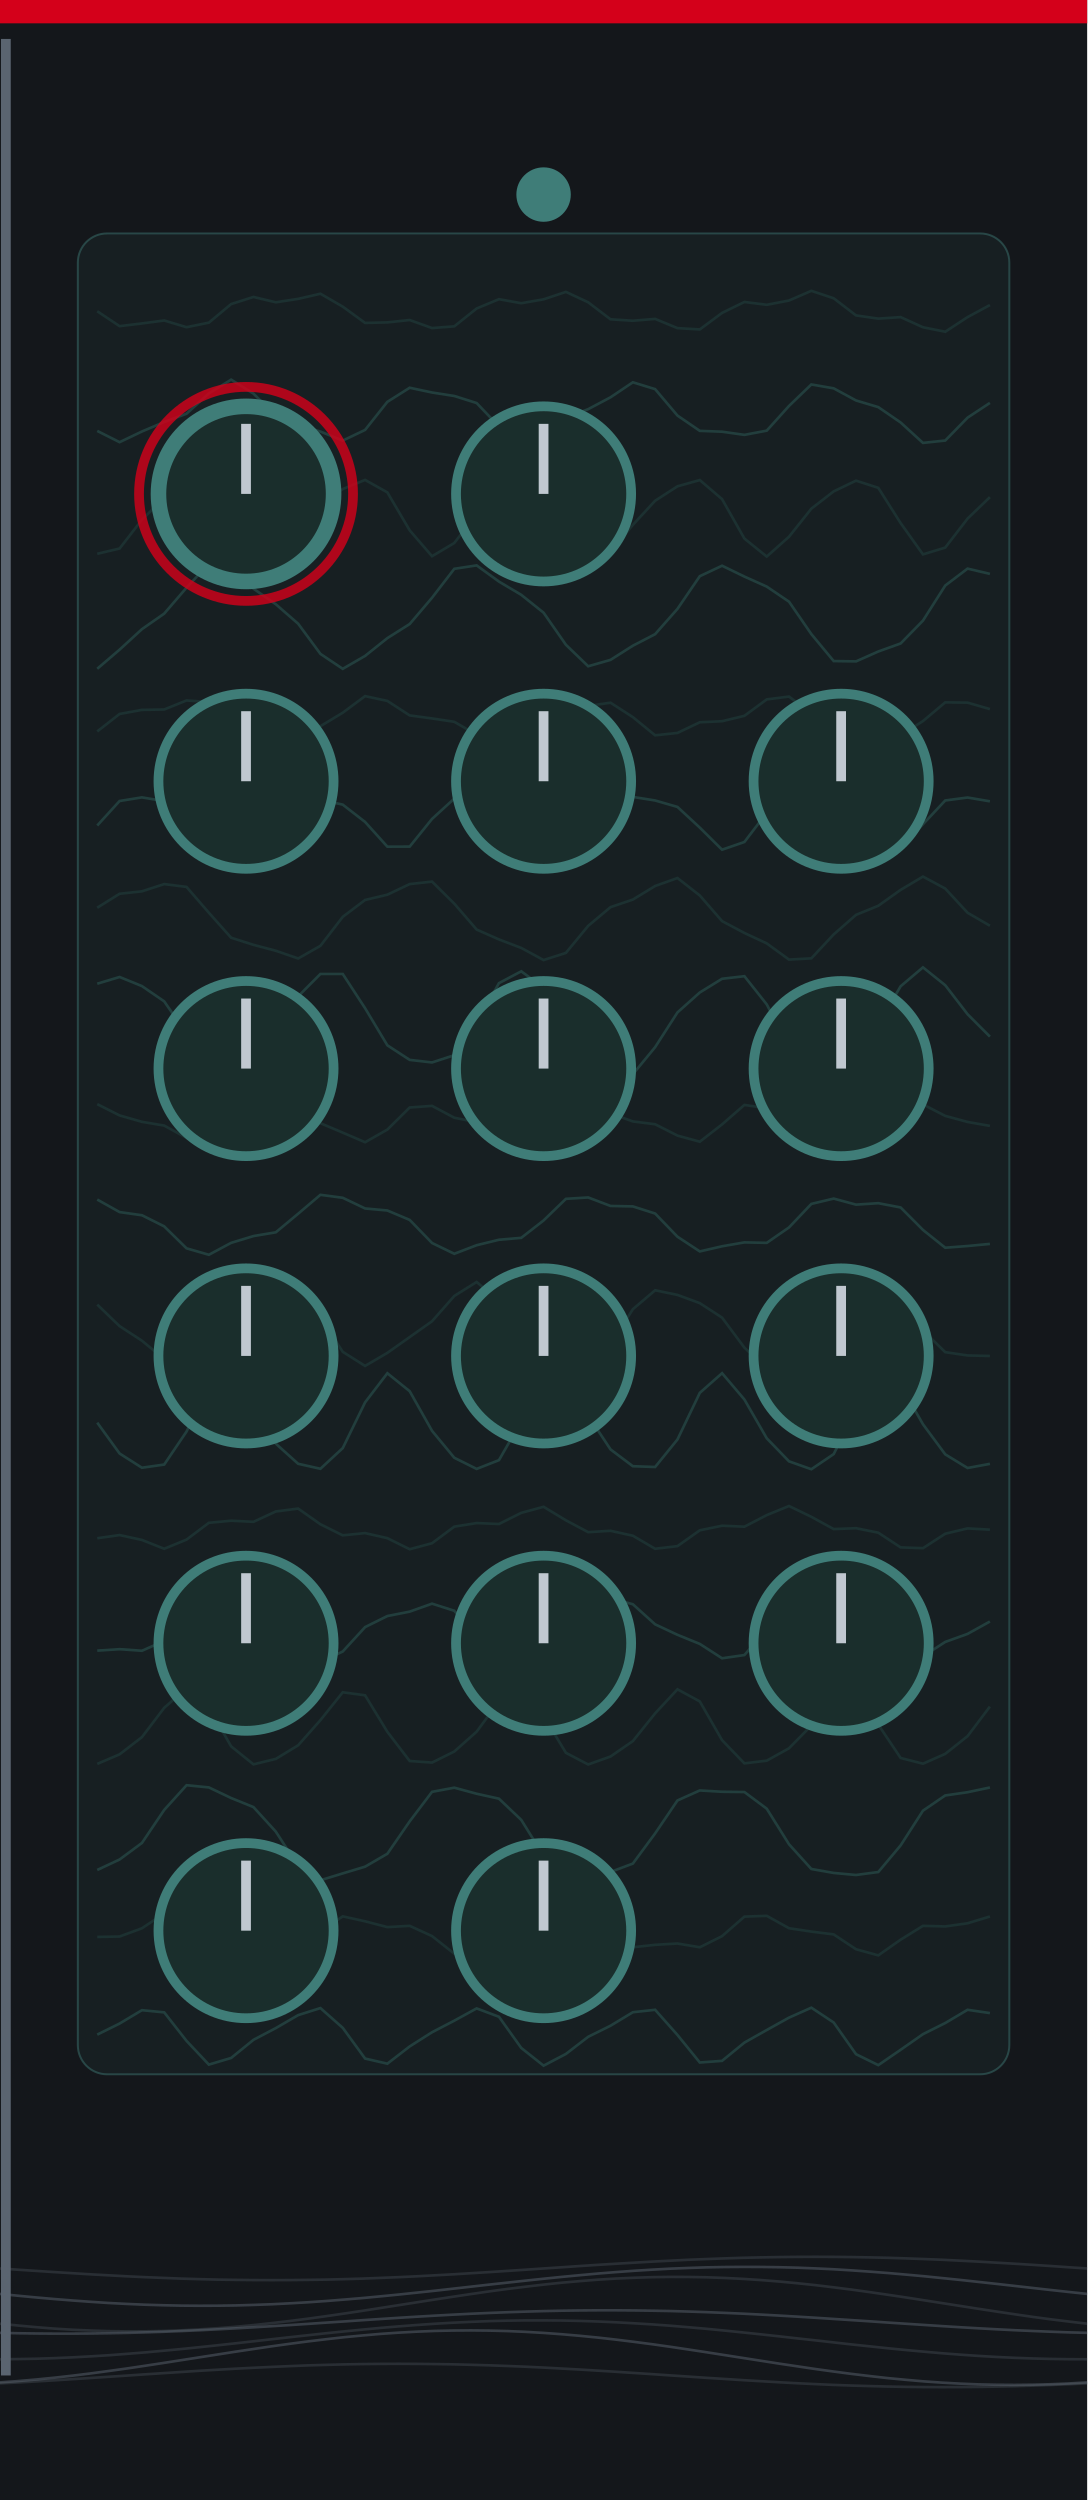
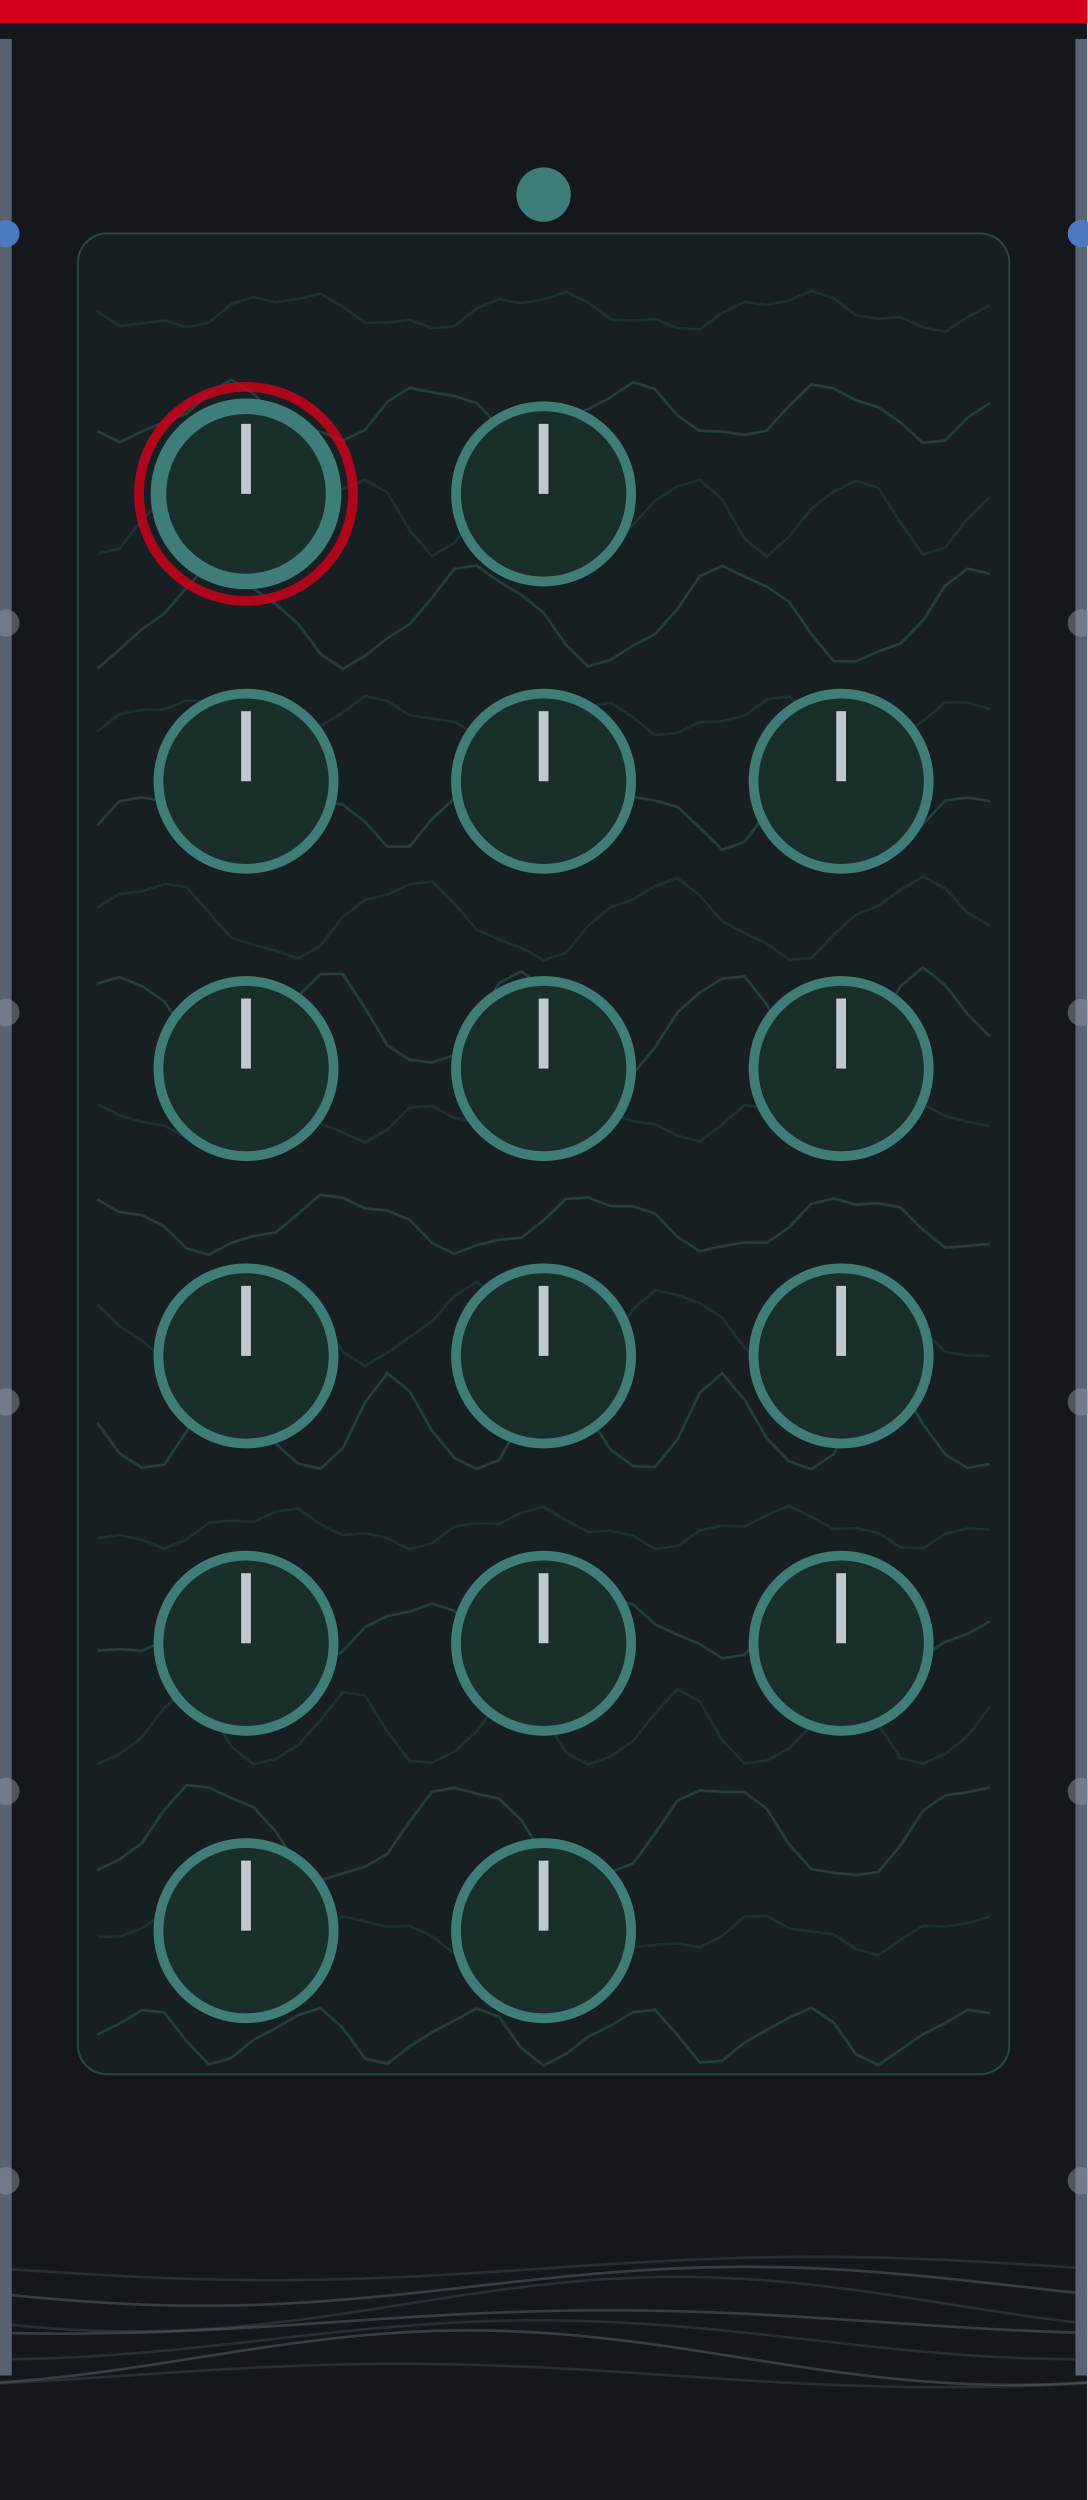
<svg xmlns="http://www.w3.org/2000/svg" width="165.0" height="379.43" viewBox="0 0 165.0 379.43">
  <rect width="165.0" height="1120.36" fill="#14171b" />
  <rect x="0" y="0" width="165.0" height="3.54" fill="#d4001a" />
  <polyline points="14.76,47.24 18.15,49.5 21.54,49.09 24.92,48.64 28.31,49.66 31.7,48.97 35.08,46.15 38.47,45.07 41.86,45.88 45.25,45.36 48.63,44.58 52.02,46.54 55.41,49.01 58.79,48.93 62.18,48.57 65.57,49.79 68.95,49.53 72.34,46.82 75.73,45.41 79.11,46.02 82.5,45.43 85.89,44.3 89.27,45.88 92.66,48.46 96.05,48.68 99.43,48.4 102.82,49.8 106.21,50.0 109.59,47.49 112.98,45.83 116.37,46.26 119.75,45.61 123.14,44.14 126.53,45.27 129.92,47.87 133.3,48.36 136.69,48.13 140.08,49.67 143.46,50.35 146.85,48.13 150.24,46.3" fill="none" stroke="#2a5a56" stroke-width="0.4" stroke-opacity="0.28" />
  <polyline points="14.76,65.4 18.15,67.11 21.54,65.49 24.92,64.05 28.31,62.79 31.7,59.71 35.08,57.62 38.47,59.74 41.86,63.12 45.25,64.46 48.63,65.5 52.02,66.87 55.41,65.25 58.79,60.99 62.18,58.85 65.57,59.57 68.95,60.1 72.34,61.17 75.73,64.73 79.11,67.49 82.5,66.13 85.89,63.41 89.27,62.1 92.66,60.3 96.05,58.02 99.43,59.06 102.82,63.07 106.21,65.39 109.59,65.52 112.98,66.0 116.37,65.36 119.75,61.61 123.14,58.35 126.53,58.94 129.92,60.78 133.3,61.79 136.69,64.12 140.08,67.22 143.46,66.86 146.85,63.39 150.24,61.15" fill="none" stroke="#2a5a56" stroke-width="0.4" stroke-opacity="0.50" />
  <polyline points="14.76,84.05 18.15,83.25 21.54,78.88 24.92,75.55 28.31,73.51 31.7,73.02 35.08,76.73 38.47,82.64 41.86,84.28 45.25,80.65 48.63,76.63 52.02,74.22 55.41,72.84 58.79,74.73 62.18,80.49 65.57,84.42 68.95,82.41 72.34,78.0 75.73,75.04 79.11,73.18 82.5,73.42 85.89,78.03 89.27,83.53 92.66,83.81 96.05,79.66 99.43,76.0 102.82,73.81 106.21,72.86 109.59,75.76 112.98,81.74 116.37,84.47 119.75,81.46 123.14,77.2 126.53,74.58 129.92,72.95 133.3,74.04 136.69,79.39 140.08,84.14 143.46,83.11 146.85,78.71 150.24,75.45" fill="none" stroke="#2a5a56" stroke-width="0.4" stroke-opacity="0.28" />
  <polyline points="14.76,101.5 18.15,98.6 21.54,95.49 24.92,93.13 28.31,89.19 31.7,85.57 35.08,86.16 38.47,89.35 41.86,91.71 45.25,94.66 48.63,99.24 52.02,101.51 55.41,99.55 58.79,96.85 62.18,94.71 65.57,90.72 68.95,86.33 72.34,85.81 75.73,88.27 79.11,90.28 82.5,92.99 85.89,97.86 89.27,101.12 92.66,100.15 96.05,98.0 99.43,96.25 102.82,92.41 106.21,87.45 109.59,85.86 112.98,87.51 116.37,89.03 119.75,91.32 123.14,96.24 126.53,100.33 129.92,100.38 133.3,98.88 136.69,97.66 140.08,94.19 143.46,88.87 146.85,86.3 150.24,87.1" fill="none" stroke="#2a5a56" stroke-width="0.4" stroke-opacity="0.50" />
  <polyline points="14.76,111.01 18.15,108.36 21.54,107.74 24.92,107.68 28.31,106.31 31.7,106.55 35.08,109.58 38.47,111.38 41.86,110.47 45.25,110.04 48.63,110.22 52.02,108.17 55.41,105.65 58.79,106.38 62.18,108.58 65.57,109.04 68.95,109.55 72.34,111.52 75.73,111.6 79.11,108.72 82.5,106.93 85.89,107.4 89.27,107.14 92.66,106.65 96.05,108.84 99.43,111.6 102.82,111.24 106.21,109.62 109.59,109.46 112.98,108.64 116.37,106.15 119.75,105.72 123.14,108.29 126.53,109.9 129.92,109.76 133.3,110.71 136.69,111.6 140.08,109.44 143.46,106.6 146.85,106.64 150.24,107.62" fill="none" stroke="#2a5a56" stroke-width="0.4" stroke-opacity="0.28" />
  <polyline points="14.76,125.29 18.15,121.57 21.54,121.02 24.92,121.59 28.31,122.84 31.7,126.34 35.08,129.16 38.47,127.09 41.86,122.68 45.25,120.93 48.63,121.37 52.02,122.12 55.41,124.75 58.79,128.5 62.18,128.49 65.57,124.29 68.95,121.2 72.34,121.13 75.73,121.73 79.11,123.41 82.5,127.2 85.89,129.16 89.27,126.12 92.66,122.0 96.05,120.95 99.43,121.49 102.82,122.47 106.21,125.61 109.59,128.96 112.98,127.79 116.37,123.35 119.75,121.0 123.14,121.27 126.53,121.92 129.92,124.1 133.3,127.98 136.69,128.9 140.08,125.1 143.46,121.49 146.85,121.04 150.24,121.62" fill="none" stroke="#2a5a56" stroke-width="0.4" stroke-opacity="0.50" />
  <polyline points="14.76,137.77 18.15,135.65 21.54,135.28 24.92,134.18 28.31,134.61 31.7,138.53 35.08,142.32 38.47,143.4 41.86,144.3 45.25,145.47 48.63,143.55 52.02,139.15 55.41,136.59 58.79,135.79 62.18,134.18 65.57,133.8 68.95,137.15 72.34,141.08 75.73,142.58 79.11,143.87 82.5,145.71 85.89,144.62 89.27,140.52 92.66,137.68 96.05,136.53 99.43,134.47 102.82,133.26 106.21,135.91 109.59,139.8 112.98,141.6 116.37,143.18 119.75,145.64 123.14,145.45 126.53,141.82 129.92,138.85 133.3,137.47 136.69,135.06 140.08,133.04 143.46,134.86 146.85,138.53 150.24,140.5" fill="none" stroke="#2a5a56" stroke-width="0.4" stroke-opacity="0.28" />
  <polyline points="14.76,149.3 18.15,148.28 21.54,149.66 24.92,151.98 28.31,156.87 31.7,162.16 35.08,162.59 38.47,158.55 41.86,154.56 45.25,151.22 48.63,147.82 52.02,147.82 55.41,153.02 58.79,158.65 62.18,160.86 65.57,161.25 68.95,160.15 72.34,155.32 75.73,149.21 79.11,147.42 82.5,149.9 85.89,153.0 89.27,156.78 92.66,161.57 96.05,163.04 99.43,158.93 102.82,153.66 106.21,150.63 109.59,148.55 112.98,148.16 116.37,152.44 119.75,158.87 123.14,161.79 126.53,160.99 129.92,159.19 133.3,155.47 136.69,149.69 140.08,146.82 143.46,149.53 146.85,153.93 150.24,157.33" fill="none" stroke="#2a5a56" stroke-width="0.4" stroke-opacity="0.50" />
  <polyline points="14.76,167.58 18.15,169.29 21.54,170.26 24.92,170.83 28.31,172.7 31.7,173.07 35.08,169.99 38.47,167.52 41.86,168.54 45.25,170.07 48.63,170.47 52.02,171.9 55.41,173.36 58.79,171.44 62.18,168.09 65.57,167.84 68.95,169.64 72.34,170.32 75.73,171.15 79.11,173.05 82.5,172.63 85.89,169.21 89.27,167.49 92.66,168.97 96.05,170.2 99.43,170.63 102.82,172.35 106.21,173.28 109.59,170.65 112.98,167.7 116.37,168.2 119.75,169.91 123.14,170.39 126.53,171.54 129.92,173.29 133.3,172.03 136.69,168.53 140.08,167.62 143.46,169.36 146.85,170.28 150.24,170.88" fill="none" stroke="#2a5a56" stroke-width="0.4" stroke-opacity="0.28" />
  <polyline points="14.76,182.06 18.15,183.96 21.54,184.44 24.92,186.13 28.31,189.46 31.7,190.44 35.08,188.63 38.47,187.6 41.86,187.03 45.25,184.21 48.63,181.34 52.02,181.79 55.41,183.41 58.79,183.72 62.18,185.15 65.57,188.65 68.95,190.29 72.34,188.99 75.73,188.16 79.11,187.87 82.5,185.23 85.89,181.95 89.27,181.74 92.66,183.03 96.05,183.1 99.43,184.18 102.82,187.7 106.21,189.93 109.59,189.15 112.98,188.56 116.37,188.63 119.75,186.29 123.14,182.72 126.53,181.91 129.92,182.83 133.3,182.61 136.69,183.26 140.08,186.67 143.46,189.37 146.85,189.11 150.24,188.79" fill="none" stroke="#2a5a56" stroke-width="0.4" stroke-opacity="0.50" />
  <polyline points="14.76,198.0 18.15,201.27 21.54,203.48 24.92,206.28 28.31,207.25 31.7,203.54 35.08,198.61 38.47,196.73 41.86,196.57 45.25,196.82 48.63,199.94 52.02,205.17 55.41,207.31 58.79,205.33 62.18,202.93 65.57,200.53 68.95,196.69 72.34,194.57 75.73,197.4 79.11,201.91 82.5,204.25 85.89,205.71 89.27,206.7 92.66,204.1 96.05,198.7 99.43,195.83 102.82,196.53 106.21,197.78 109.59,199.98 112.98,204.54 116.37,207.7 119.75,205.94 123.14,202.23 126.53,199.79 129.92,197.25 133.3,194.98 136.69,196.77 140.08,201.91 143.46,205.22 146.85,205.72 150.24,205.8" fill="none" stroke="#2a5a56" stroke-width="0.4" stroke-opacity="0.28" />
  <polyline points="14.76,215.92 18.15,220.6 21.54,222.76 24.92,222.28 28.31,217.27 31.7,210.38 35.08,208.68 38.47,213.5 41.86,219.11 45.25,222.16 48.63,222.92 52.02,219.78 55.41,212.84 58.79,208.42 62.18,211.15 65.57,217.16 68.95,221.25 72.34,222.94 75.73,221.61 79.11,215.71 82.5,209.37 85.89,209.32 89.27,214.85 92.66,219.98 96.05,222.53 99.43,222.65 102.82,218.47 106.21,211.4 109.59,208.41 112.98,212.41 116.37,218.29 119.75,221.79 123.14,222.99 126.53,220.69 129.92,214.11 133.3,208.7 136.69,210.24 140.08,216.16 143.46,220.73 146.85,222.8 150.24,222.17" fill="none" stroke="#2a5a56" stroke-width="0.4" stroke-opacity="0.50" />
  <polyline points="14.76,233.46 18.15,232.98 21.54,233.72 24.92,235.06 28.31,233.67 31.7,231.12 35.08,230.8 38.47,230.97 41.86,229.4 45.25,228.96 48.63,231.34 52.02,233.02 55.41,232.68 58.79,233.45 62.18,235.13 65.57,234.22 68.95,231.7 72.34,231.16 75.73,231.3 79.11,229.61 82.5,228.69 85.89,230.74 89.27,232.54 92.66,232.33 96.05,233.08 99.43,235.06 102.82,234.66 106.21,232.26 109.59,231.56 112.98,231.71 116.37,229.95 119.75,228.57 123.14,230.21 126.53,232.07 129.92,231.94 133.3,232.62 136.69,234.85 140.08,234.97 143.46,232.78 146.85,231.97 150.24,232.16" fill="none" stroke="#2a5a56" stroke-width="0.4" stroke-opacity="0.28" />
  <polyline points="14.76,250.52 18.15,250.3 21.54,250.54 24.92,249.04 28.31,244.96 31.7,242.7 35.08,244.23 38.47,246.12 41.86,247.26 45.25,249.9 48.63,252.28 52.02,250.65 55.41,246.95 58.79,245.27 62.18,244.6 65.57,243.39 68.95,244.47 72.34,248.63 75.73,251.31 79.11,250.62 82.5,249.66 85.89,248.78 89.27,245.66 92.66,242.57 96.05,243.48 99.43,246.53 102.82,248.12 106.21,249.5 109.59,251.68 112.98,251.19 116.37,247.25 119.75,244.41 123.14,244.32 126.53,244.25 129.92,244.63 133.3,247.95 136.69,251.57 140.08,251.39 143.46,249.2 146.85,247.98 150.24,246.1" fill="none" stroke="#2a5a56" stroke-width="0.4" stroke-opacity="0.50" />
  <polyline points="14.76,267.71 18.15,266.26 21.54,263.65 24.92,259.2 28.31,256.24 31.7,259.15 35.08,265.05 38.47,267.78 41.86,266.95 45.25,264.89 48.63,261.07 52.02,256.84 55.41,257.3 58.79,262.84 62.18,267.27 65.57,267.51 68.95,265.83 72.34,262.82 75.73,258.23 79.11,256.33 82.5,260.42 85.89,266.03 89.27,267.8 92.66,266.59 96.05,264.25 99.43,260.04 102.82,256.39 106.21,258.23 109.59,264.11 112.98,267.63 116.37,267.22 119.75,265.34 123.14,261.89 126.53,257.39 129.92,256.74 133.3,261.75 136.69,266.81 140.08,267.68 143.46,266.19 146.85,263.5 150.24,259.01" fill="none" stroke="#2a5a56" stroke-width="0.4" stroke-opacity="0.28" />
  <polyline points="14.76,283.81 18.15,282.22 21.54,279.71 24.92,274.7 28.31,270.95 31.7,271.28 35.08,272.89 38.47,274.27 41.86,277.99 45.25,283.22 48.63,285.37 52.02,284.33 55.41,283.31 58.79,281.35 62.18,276.43 65.57,271.95 68.95,271.32 72.34,272.24 75.73,272.99 79.11,276.21 82.5,281.65 85.89,284.68 89.27,284.48 92.66,284.11 96.05,282.84 99.43,278.26 102.82,273.26 106.21,271.74 109.59,271.94 112.98,271.98 116.37,274.51 119.75,279.91 123.14,283.66 126.53,284.26 129.92,284.57 133.3,284.12 136.69,280.08 140.08,274.81 143.46,272.5 146.85,272.01 150.24,271.29" fill="none" stroke="#2a5a56" stroke-width="0.4" stroke-opacity="0.50" />
  <polyline points="14.76,293.97 18.15,293.91 21.54,292.66 24.92,290.41 28.31,290.99 31.7,293.82 35.08,294.87 38.47,294.66 41.86,295.71 45.25,295.91 48.63,293.14 52.02,290.85 55.41,291.6 58.79,292.48 62.18,292.29 65.57,293.84 68.95,296.52 72.34,296.29 75.73,293.88 79.11,293.02 82.5,292.84 85.89,291.15 89.27,290.6 92.66,293.26 96.05,295.54 99.43,295.17 102.82,294.97 106.21,295.54 109.59,293.85 112.98,290.89 116.37,290.77 119.75,292.65 123.14,293.16 126.53,293.59 129.92,295.84 133.3,296.77 136.69,294.39 140.08,292.29 143.46,292.38 146.85,291.9 150.24,290.87" fill="none" stroke="#2a5a56" stroke-width="0.4" stroke-opacity="0.28" />
  <polyline points="14.76,308.8 18.15,307.12 21.54,305.09 24.92,305.42 28.31,309.75 31.7,313.35 35.08,312.34 38.47,309.59 41.86,307.81 45.25,305.84 48.63,304.77 52.02,307.77 55.41,312.43 58.79,313.21 62.18,310.59 65.57,308.44 68.95,306.68 72.34,304.82 75.73,306.09 79.11,310.82 82.5,313.51 85.89,311.73 89.27,309.13 92.66,307.45 96.05,305.4 99.43,305.03 102.82,308.85 106.21,313.03 109.59,312.78 112.98,310.01 116.37,308.1 119.75,306.22 123.14,304.71 126.53,306.96 129.92,311.77 133.3,313.43 136.69,311.1 140.08,308.73 143.46,307.04 146.85,305.03 150.24,305.53" fill="none" stroke="#2a5a56" stroke-width="0.4" stroke-opacity="0.50" />
  <rect x="11.81" y="35.43" width="141.38" height="279.39" rx="4.43" fill="#3f7d78" fill-opacity="0.08" stroke="#3f7d78" stroke-width="0.3" stroke-opacity="0.45" />
  <circle cx="82.5" cy="29.53" r="4.13" fill="#3f7d78" />
  <circle cx="37.34" cy="74.96" r="13.29" fill="#1a2e2c" stroke="#3f7d78" stroke-width="2.36" />
  <line x1="37.34" y1="74.96" x2="37.34" y2="64.33" stroke="#c0c8d0" stroke-width="1.48" />
  <circle cx="37.34" cy="74.96" r="16.24" fill="none" stroke="#d4001a" stroke-width="1.48" stroke-opacity="0.8" />
  <circle id="param_rest_0" cx="37.34" cy="74.96" r="0.5" fill="none" stroke="none" />
  <circle cx="37.34" cy="118.57" r="13.29" fill="#1a2e2c" stroke="#3f7d78" stroke-width="1.48" />
  <line x1="37.34" y1="118.57" x2="37.34" y2="107.94" stroke="#c0c8d0" stroke-width="1.48" />
  <circle id="param_rest_1" cx="37.34" cy="118.57" r="0.5" fill="none" stroke="none" />
  <circle cx="37.34" cy="162.18" r="13.29" fill="#1a2e2c" stroke="#3f7d78" stroke-width="1.48" />
  <line x1="37.34" y1="162.18" x2="37.34" y2="151.55" stroke="#c0c8d0" stroke-width="1.48" />
  <circle id="param_rest_2" cx="37.34" cy="162.18" r="0.5" fill="none" stroke="none" />
  <circle cx="37.34" cy="205.79" r="13.29" fill="#1a2e2c" stroke="#3f7d78" stroke-width="1.48" />
  <line x1="37.34" y1="205.79" x2="37.34" y2="195.16" stroke="#c0c8d0" stroke-width="1.48" />
  <circle id="param_rest_3" cx="37.34" cy="205.79" r="0.5" fill="none" stroke="none" />
  <circle cx="37.34" cy="249.4" r="13.29" fill="#1a2e2c" stroke="#3f7d78" stroke-width="1.48" />
  <line x1="37.34" y1="249.4" x2="37.34" y2="238.77" stroke="#c0c8d0" stroke-width="1.48" />
  <circle id="param_rest_4" cx="37.34" cy="249.4" r="0.5" fill="none" stroke="none" />
  <circle cx="37.34" cy="293.02" r="13.29" fill="#1a2e2c" stroke="#3f7d78" stroke-width="1.48" />
  <line x1="37.34" y1="293.02" x2="37.34" y2="282.39" stroke="#c0c8d0" stroke-width="1.48" />
  <circle id="param_rest_5" cx="37.34" cy="293.02" r="0.5" fill="none" stroke="none" />
  <circle cx="82.5" cy="74.96" r="13.29" fill="#1a2e2c" stroke="#3f7d78" stroke-width="1.48" />
  <line x1="82.5" y1="74.96" x2="82.5" y2="64.33" stroke="#c0c8d0" stroke-width="1.48" />
  <circle id="param_rest_6" cx="82.5" cy="74.96" r="0.5" fill="none" stroke="none" />
  <circle cx="82.5" cy="118.57" r="13.29" fill="#1a2e2c" stroke="#3f7d78" stroke-width="1.48" />
  <line x1="82.5" y1="118.57" x2="82.5" y2="107.94" stroke="#c0c8d0" stroke-width="1.48" />
  <circle id="param_rest_7" cx="82.5" cy="118.57" r="0.5" fill="none" stroke="none" />
  <circle cx="82.5" cy="162.18" r="13.29" fill="#1a2e2c" stroke="#3f7d78" stroke-width="1.48" />
  <line x1="82.5" y1="162.18" x2="82.5" y2="151.55" stroke="#c0c8d0" stroke-width="1.48" />
  <circle id="param_rest_8" cx="82.5" cy="162.18" r="0.5" fill="none" stroke="none" />
  <circle cx="82.5" cy="205.79" r="13.29" fill="#1a2e2c" stroke="#3f7d78" stroke-width="1.48" />
  <line x1="82.5" y1="205.79" x2="82.5" y2="195.16" stroke="#c0c8d0" stroke-width="1.48" />
  <circle id="param_rest_9" cx="82.5" cy="205.79" r="0.5" fill="none" stroke="none" />
  <circle cx="82.5" cy="249.4" r="13.29" fill="#1a2e2c" stroke="#3f7d78" stroke-width="1.48" />
  <line x1="82.5" y1="249.4" x2="82.5" y2="238.77" stroke="#c0c8d0" stroke-width="1.48" />
  <circle id="param_rest_10" cx="82.5" cy="249.4" r="0.5" fill="none" stroke="none" />
  <circle cx="82.5" cy="293.02" r="13.29" fill="#1a2e2c" stroke="#3f7d78" stroke-width="1.48" />
  <line x1="82.5" y1="293.02" x2="82.5" y2="282.39" stroke="#c0c8d0" stroke-width="1.48" />
  <circle id="param_rest_11" cx="82.5" cy="293.02" r="0.5" fill="none" stroke="none" />
  <circle cx="127.66" cy="118.57" r="13.29" fill="#1a2e2c" stroke="#3f7d78" stroke-width="1.48" />
  <line x1="127.66" y1="118.57" x2="127.66" y2="107.94" stroke="#c0c8d0" stroke-width="1.48" />
  <circle id="param_rest_12" cx="127.66" cy="118.57" r="0.5" fill="none" stroke="none" />
  <circle cx="127.66" cy="162.18" r="13.29" fill="#1a2e2c" stroke="#3f7d78" stroke-width="1.48" />
  <line x1="127.66" y1="162.18" x2="127.66" y2="151.55" stroke="#c0c8d0" stroke-width="1.48" />
  <circle id="param_rest_13" cx="127.66" cy="162.18" r="0.5" fill="none" stroke="none" />
  <circle cx="127.66" cy="205.79" r="13.29" fill="#1a2e2c" stroke="#3f7d78" stroke-width="1.48" />
  <line x1="127.66" y1="205.79" x2="127.66" y2="195.16" stroke="#c0c8d0" stroke-width="1.48" />
  <circle id="param_rest_14" cx="127.66" cy="205.79" r="0.5" fill="none" stroke="none" />
  <circle cx="127.66" cy="249.4" r="13.29" fill="#1a2e2c" stroke="#3f7d78" stroke-width="1.48" />
  <line x1="127.66" y1="249.4" x2="127.66" y2="238.77" stroke="#c0c8d0" stroke-width="1.48" />
  <circle id="param_rest_15" cx="127.66" cy="249.4" r="0.5" fill="none" stroke="none" />
  <polyline points="0.0,344.29 2.75,344.48 5.5,344.66 8.25,344.84 11.0,345.01 13.75,345.18 16.5,345.33 19.25,345.48 22.0,345.61 24.75,345.72 27.5,345.83 30.25,345.91 33.0,345.98 35.75,346.02 38.5,346.05 41.25,346.06 44.0,346.05 46.75,346.02 49.5,345.98 52.25,345.91 55.0,345.83 57.75,345.72 60.5,345.61 63.25,345.48 66.0,345.33 68.75,345.18 71.5,345.01 74.25,344.84 77.0,344.66 79.75,344.48 82.5,344.29 85.25,344.11 88.0,343.92 90.75,343.74 93.5,343.57 96.25,343.41 99.0,343.25 101.75,343.11 104.5,342.97 107.25,342.86 110.0,342.76 112.75,342.67 115.5,342.61 118.25,342.56 121.0,342.53 123.75,342.52 126.5,342.53 129.25,342.56 132.0,342.61 134.75,342.67 137.5,342.76 140.25,342.86 143.0,342.97 145.75,343.11 148.5,343.25 151.25,343.41 154.0,343.57 156.75,343.74 159.5,343.92 162.25,344.11 165.0,344.29" fill="none" stroke="#5a6470" stroke-width="0.4" stroke-opacity="0.30" />
  <polyline points="0.0,348.15 2.75,348.43 5.5,348.69 8.25,348.93 11.0,349.15 13.75,349.35 16.5,349.53 19.25,349.67 22.0,349.79 24.75,349.87 27.5,349.93 30.25,349.95 33.0,349.94 35.75,349.9 38.5,349.82 41.25,349.72 44.0,349.58 46.75,349.42 49.5,349.23 52.25,349.01 55.0,348.78 57.75,348.52 60.5,348.25 63.25,347.96 66.0,347.67 68.75,347.36 71.5,347.05 74.25,346.74 77.0,346.44 79.75,346.14 82.5,345.85 85.25,345.57 88.0,345.31 90.75,345.06 93.5,344.84 96.25,344.64 99.0,344.47 101.75,344.32 104.5,344.21 107.25,344.12 110.0,344.07 112.75,344.05 115.5,344.06 118.25,344.1 121.0,344.17 123.75,344.28 126.5,344.41 129.25,344.58 132.0,344.77 134.75,344.98 137.5,345.22 140.25,345.47 143.0,345.75 145.75,346.03 148.5,346.33 151.25,346.63 154.0,346.94 156.75,347.25 159.5,347.56 162.25,347.86 165.0,348.15" fill="none" stroke="#5a6470" stroke-width="0.4" stroke-opacity="0.50" />
  <polyline points="0.0,352.67 2.75,352.95 5.5,353.2 8.25,353.42 11.0,353.59 13.75,353.71 16.5,353.8 19.25,353.84 22.0,353.83 24.75,353.78 27.5,353.68 30.25,353.54 33.0,353.36 35.75,353.14 38.5,352.88 41.25,352.58 44.0,352.26 46.75,351.91 49.5,351.53 52.25,351.13 55.0,350.72 57.75,350.29 60.5,349.86 63.25,349.43 66.0,349.0 68.75,348.58 71.5,348.17 74.25,347.77 77.0,347.4 79.75,347.06 82.5,346.74 85.25,346.45 88.0,346.21 90.75,345.99 93.5,345.82 96.25,345.7 99.0,345.61 101.75,345.57 104.5,345.58 107.25,345.63 110.0,345.73 112.75,345.87 115.5,346.05 118.25,346.27 121.0,346.53 123.75,346.82 126.5,347.15 129.25,347.5 132.0,347.88 134.75,348.28 137.5,348.69 140.25,349.12 143.0,349.55 145.75,349.98 148.5,350.41 151.25,350.83 154.0,351.24 156.75,351.64 159.5,352.01 162.25,352.35 165.0,352.67" fill="none" stroke="#5a6470" stroke-width="0.4" stroke-opacity="0.30" />
  <polyline points="0.0,354.06 2.75,354.12 5.5,354.16 8.25,354.18 11.0,354.18 13.75,354.16 16.5,354.12 19.25,354.07 22.0,353.99 24.75,353.9 27.5,353.79 30.25,353.67 33.0,353.53 35.75,353.38 38.5,353.22 41.25,353.05 44.0,352.88 46.75,352.7 49.5,352.51 52.25,352.33 55.0,352.14 57.75,351.96 60.5,351.78 63.25,351.61 66.0,351.45 68.75,351.3 71.5,351.16 74.25,351.04 77.0,350.93 79.75,350.84 82.5,350.76 85.25,350.7 88.0,350.66 90.75,350.64 93.5,350.64 96.25,350.66 99.0,350.7 101.75,350.75 104.5,350.83 107.25,350.92 110.0,351.03 112.75,351.15 115.5,351.29 118.25,351.44 121.0,351.6 123.75,351.77 126.5,351.95 129.25,352.13 132.0,352.31 134.75,352.5 137.5,352.68 140.25,352.86 143.0,353.04 145.75,353.21 148.5,353.37 151.25,353.52 154.0,353.66 156.75,353.78 159.5,353.89 162.25,353.99 165.0,354.06" fill="none" stroke="#5a6470" stroke-width="0.4" stroke-opacity="0.50" />
  <polyline points="0.0,358.07 2.75,358.04 5.5,357.99 8.25,357.9 11.0,357.78 13.75,357.63 16.5,357.46 19.25,357.25 22.0,357.03 24.75,356.78 27.5,356.52 30.25,356.24 33.0,355.95 35.75,355.65 38.5,355.34 41.25,355.03 44.0,354.72 46.75,354.42 49.5,354.12 52.25,353.84 55.0,353.57 57.75,353.31 60.5,353.08 63.25,352.87 66.0,352.68 68.75,352.52 71.5,352.39 74.25,352.28 77.0,352.21 79.75,352.17 82.5,352.17 85.25,352.19 88.0,352.25 90.75,352.34 93.5,352.46 96.25,352.61 99.0,352.78 101.75,352.98 104.5,353.21 107.25,353.45 110.0,353.72 112.75,354.0 115.5,354.29 118.25,354.59 121.0,354.9 123.75,355.2 126.5,355.51 129.25,355.82 132.0,356.11 134.75,356.4 137.5,356.67 140.25,356.92 143.0,357.16 145.75,357.37 148.5,357.56 151.25,357.72 154.0,357.85 156.75,357.95 159.5,358.02 162.25,358.06 165.0,358.07" fill="none" stroke="#5a6470" stroke-width="0.4" stroke-opacity="0.30" />
  <polyline points="0.0,361.58 2.75,361.38 5.5,361.14 8.25,360.87 11.0,360.56 13.75,360.22 16.5,359.85 19.25,359.47 22.0,359.06 24.75,358.64 27.5,358.21 30.25,357.78 33.0,357.35 35.75,356.92 38.5,356.51 41.25,356.1 44.0,355.72 46.75,355.36 49.5,355.03 52.25,354.72 55.0,354.46 57.75,354.22 60.5,354.03 63.25,353.88 66.0,353.77 68.75,353.71 71.5,353.69 74.25,353.72 77.0,353.79 79.75,353.91 82.5,354.07 85.25,354.27 88.0,354.51 90.75,354.78 93.5,355.09 96.25,355.43 99.0,355.79 101.75,356.18 104.5,356.59 107.25,357.01 110.0,357.44 112.75,357.87 115.5,358.3 118.25,358.73 121.0,359.14 123.75,359.55 126.5,359.93 129.25,360.29 132.0,360.62 134.75,360.93 137.5,361.19 140.25,361.43 143.0,361.62 145.75,361.77 148.5,361.88 151.25,361.94 154.0,361.96 156.75,361.93 159.5,361.86 162.25,361.74 165.0,361.58" fill="none" stroke="#5a6470" stroke-width="0.4" stroke-opacity="0.50" />
  <polyline points="0.0,361.73 2.75,361.59 5.5,361.43 8.25,361.27 11.0,361.09 13.75,360.91 16.5,360.73 19.25,360.55 22.0,360.36 24.75,360.18 27.5,360.0 30.25,359.82 33.0,359.66 35.75,359.5 38.5,359.36 41.25,359.23 44.0,359.11 46.75,359.0 49.5,358.92 52.25,358.85 55.0,358.8 57.75,358.77 60.5,358.76 63.25,358.77 66.0,358.8 68.75,358.84 71.5,358.91 74.25,358.99 77.0,359.09 79.75,359.2 82.5,359.33 85.25,359.48 88.0,359.63 90.75,359.8 93.5,359.97 96.25,360.15 99.0,360.33 101.75,360.52 104.5,360.7 107.25,360.89 110.0,361.06 112.75,361.24 115.5,361.4 118.25,361.56 121.0,361.71 123.75,361.84 126.5,361.96 129.25,362.06 132.0,362.14 134.75,362.21 137.5,362.26 140.25,362.29 143.0,362.3 145.75,362.29 148.5,362.27 151.25,362.22 154.0,362.16 156.75,362.07 159.5,361.97 162.25,361.86 165.0,361.73" fill="none" stroke="#5a6470" stroke-width="0.4" stroke-opacity="0.30" />
-   <line x1="0.89" y1="5.91" x2="0.89" y2="360.53" stroke="#5a6470" stroke-width="1.48" />
+   <line x1="0.89" y1="5.91" x2="0.89" y2="360.53" stroke="#5a6470" stroke-width="1.77" />
+   <circle cx="0.89" cy="35.46" r="2.07" fill="#4c7ac0" fill-opacity="1.0" />
+   <circle cx="0.89" cy="94.56" r="2.07" fill="#8a94a0" fill-opacity="0.5" />
+   <circle cx="0.89" cy="153.67" r="2.07" fill="#8a94a0" fill-opacity="0.5" />
+   <circle cx="0.89" cy="212.77" r="2.07" fill="#8a94a0" fill-opacity="0.5" />
+   <circle cx="0.89" cy="271.88" r="2.07" fill="#8a94a0" fill-opacity="0.5" />
+   <circle cx="0.89" cy="330.98" r="2.07" fill="#8a94a0" fill-opacity="0.5" />
+   <line x1="164.11" y1="5.91" x2="164.11" y2="360.53" stroke="#5a6470" stroke-width="1.77" />
+   <circle cx="164.11" cy="35.46" r="2.07" fill="#4c7ac0" fill-opacity="1.0" />
+   <circle cx="164.11" cy="94.56" r="2.07" fill="#8a94a0" fill-opacity="0.5" />
+   <circle cx="164.11" cy="153.67" r="2.07" fill="#8a94a0" fill-opacity="0.5" />
+   <circle cx="164.11" cy="212.77" r="2.07" fill="#8a94a0" fill-opacity="0.5" />
+   <circle cx="164.11" cy="271.88" r="2.07" fill="#8a94a0" fill-opacity="0.5" />
+   <circle cx="164.11" cy="330.98" r="2.07" fill="#8a94a0" fill-opacity="0.5" />
  <circle id="light_connect" cx="82.5" cy="355.81" r="0.5" fill="none" stroke="none" />
</svg>
